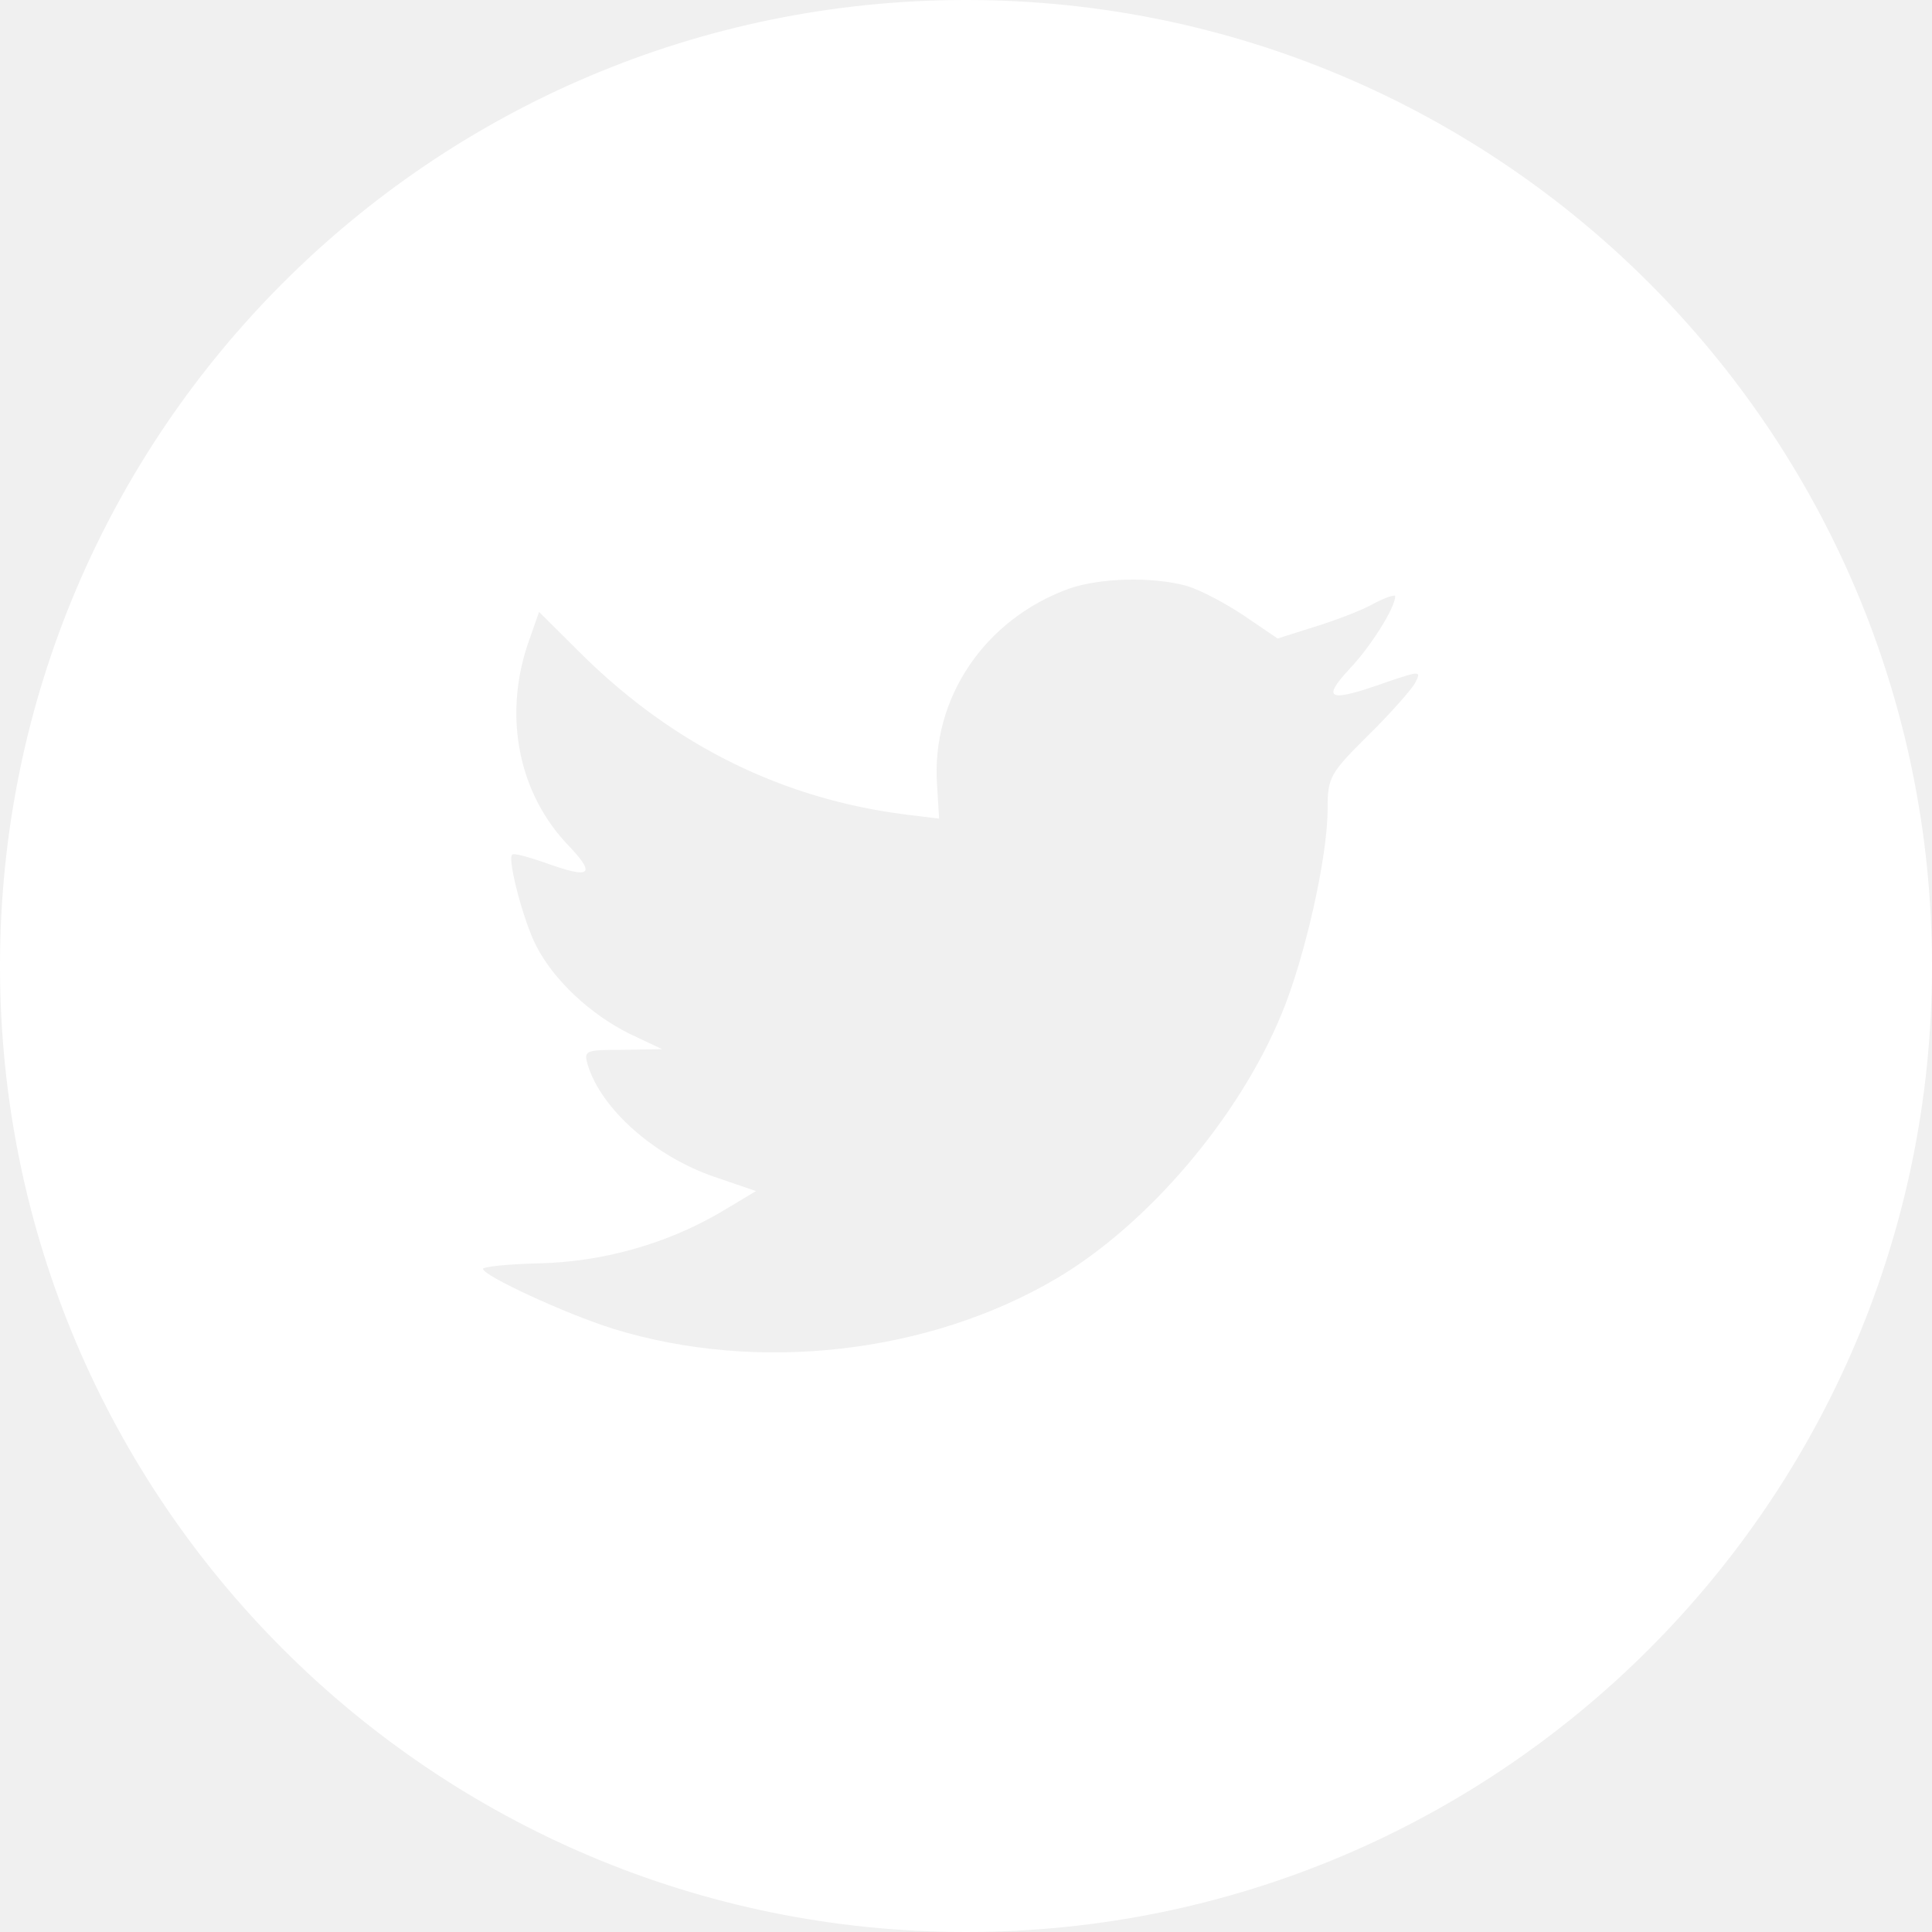
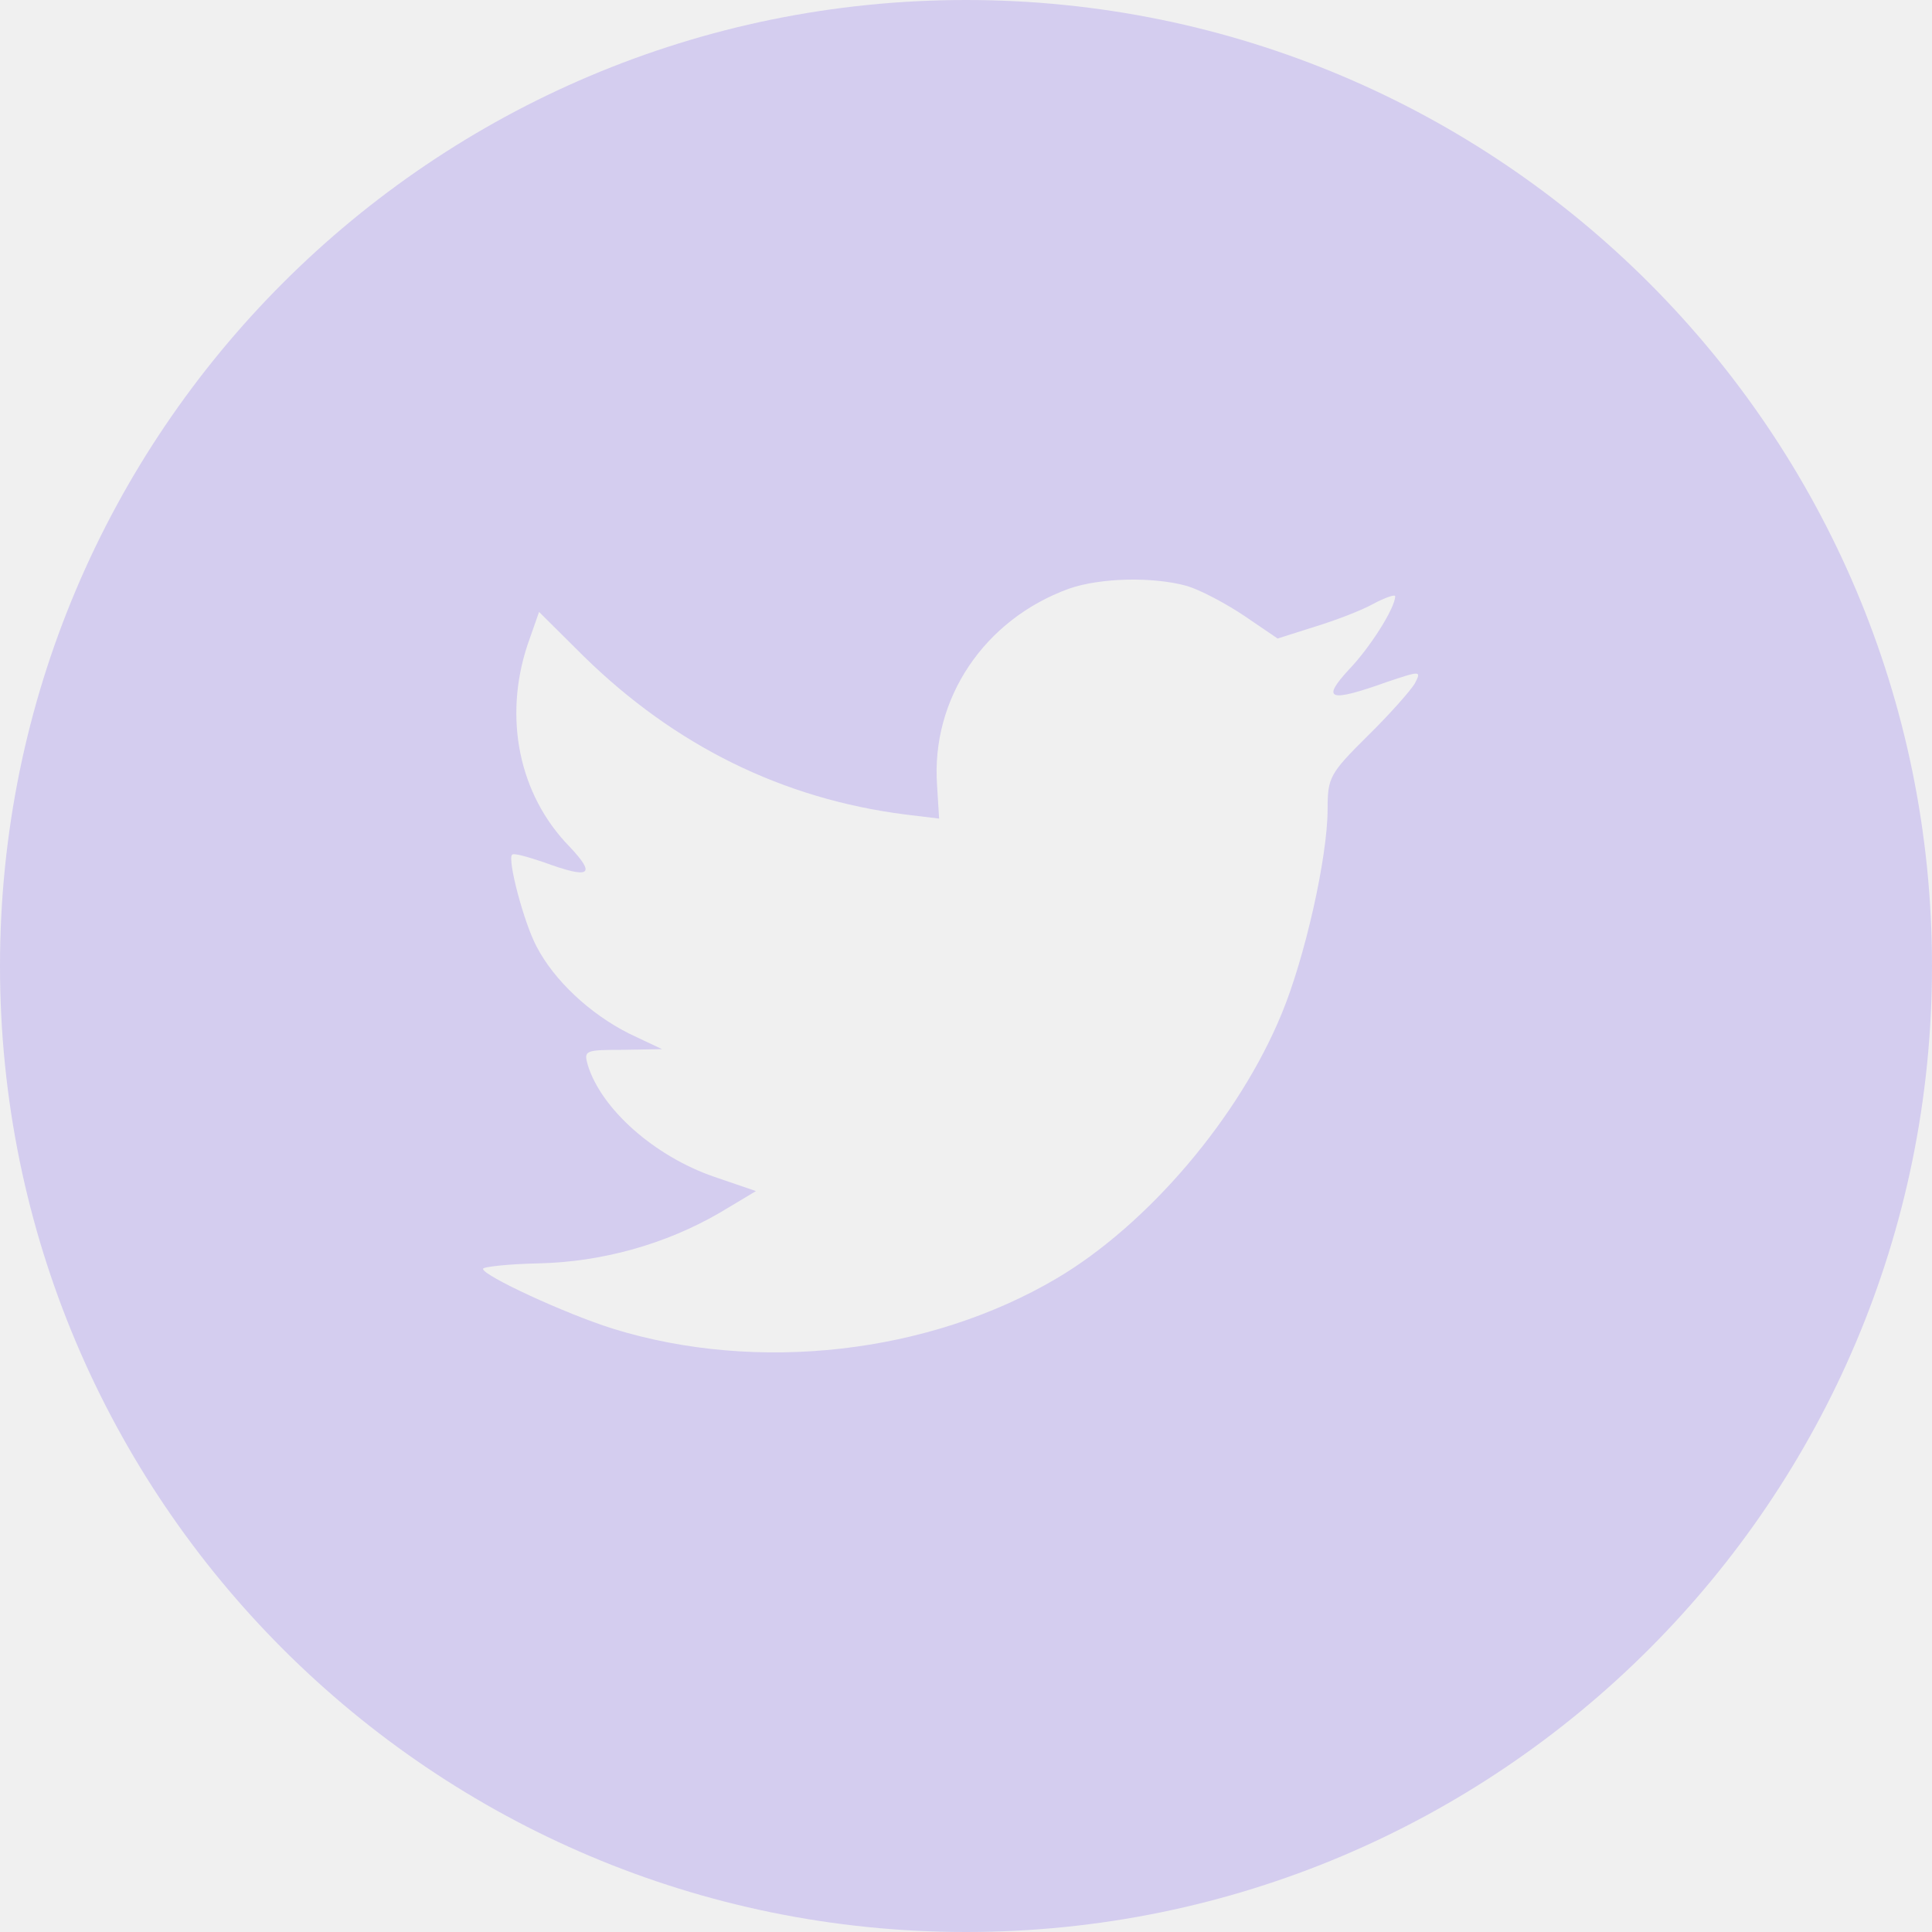
<svg xmlns="http://www.w3.org/2000/svg" width="48" height="48" viewBox="0 0 48 48" fill="none">
-   <path fill-rule="evenodd" clip-rule="evenodd" d="M24 0C10.745 0 0 10.745 0 24C0 37.255 10.745 48 24 48C37.255 48 48 37.255 48 24C48 10.745 37.255 0 24 0ZM23.332 20.338L23.281 19.508C23.13 17.355 24.456 15.389 26.555 14.627C27.327 14.355 28.636 14.321 29.493 14.559C29.828 14.66 30.466 14.999 30.919 15.304L31.742 15.864L32.649 15.576C33.152 15.423 33.824 15.169 34.126 14.999C34.411 14.847 34.663 14.762 34.663 14.813C34.663 15.101 34.042 16.084 33.522 16.626C32.816 17.389 33.018 17.457 34.445 16.948C35.301 16.66 35.318 16.66 35.15 16.982C35.049 17.152 34.529 17.745 33.975 18.287C33.035 19.219 32.984 19.321 32.984 20.101C32.984 21.304 32.414 23.812 31.843 25.185C30.785 27.761 28.519 30.422 26.253 31.761C23.063 33.642 18.816 34.117 15.24 33.015C14.048 32.642 12 31.693 12 31.524C12 31.473 12.621 31.405 13.377 31.388C14.955 31.354 16.533 30.913 17.876 30.134L18.782 29.592L17.741 29.236C16.264 28.727 14.938 27.558 14.602 26.456C14.501 26.1 14.535 26.083 15.475 26.083L16.449 26.066L15.626 25.677C14.652 25.185 13.763 24.355 13.326 23.507C13.007 22.897 12.604 21.355 12.722 21.236C12.755 21.185 13.108 21.287 13.511 21.423C14.669 21.846 14.82 21.745 14.149 21.033C12.89 19.745 12.504 17.83 13.108 16.016L13.393 15.203L14.501 16.304C16.768 18.524 19.437 19.846 22.492 20.236L23.332 20.338Z" fill="white" />
+   <path fill-rule="evenodd" clip-rule="evenodd" d="M24 0C10.745 0 0 10.745 0 24C0 37.255 10.745 48 24 48C37.255 48 48 37.255 48 24C48 10.745 37.255 0 24 0ZM23.332 20.338L23.281 19.508C23.13 17.355 24.456 15.389 26.555 14.627C27.327 14.355 28.636 14.321 29.493 14.559C29.828 14.66 30.466 14.999 30.919 15.304L31.742 15.864L32.649 15.576C33.152 15.423 33.824 15.169 34.126 14.999C34.411 14.847 34.663 14.762 34.663 14.813C34.663 15.101 34.042 16.084 33.522 16.626C32.816 17.389 33.018 17.457 34.445 16.948C35.301 16.66 35.318 16.66 35.15 16.982C35.049 17.152 34.529 17.745 33.975 18.287C33.035 19.219 32.984 19.321 32.984 20.101C32.984 21.304 32.414 23.812 31.843 25.185C30.785 27.761 28.519 30.422 26.253 31.761C23.063 33.642 18.816 34.117 15.24 33.015C14.048 32.642 12 31.693 12 31.524C12 31.473 12.621 31.405 13.377 31.388C14.955 31.354 16.533 30.913 17.876 30.134L18.782 29.592L17.741 29.236C16.264 28.727 14.938 27.558 14.602 26.456C14.501 26.1 14.535 26.083 15.475 26.083L16.449 26.066L15.626 25.677C14.652 25.185 13.763 24.355 13.326 23.507C13.007 22.897 12.604 21.355 12.722 21.236C12.755 21.185 13.108 21.287 13.511 21.423C14.669 21.846 14.82 21.745 14.149 21.033C12.89 19.745 12.504 17.83 13.108 16.016L13.393 15.203L14.501 16.304C16.768 18.524 19.437 19.846 22.492 20.236L23.332 20.338Z" fill="#D4CDEF" />
</svg>
